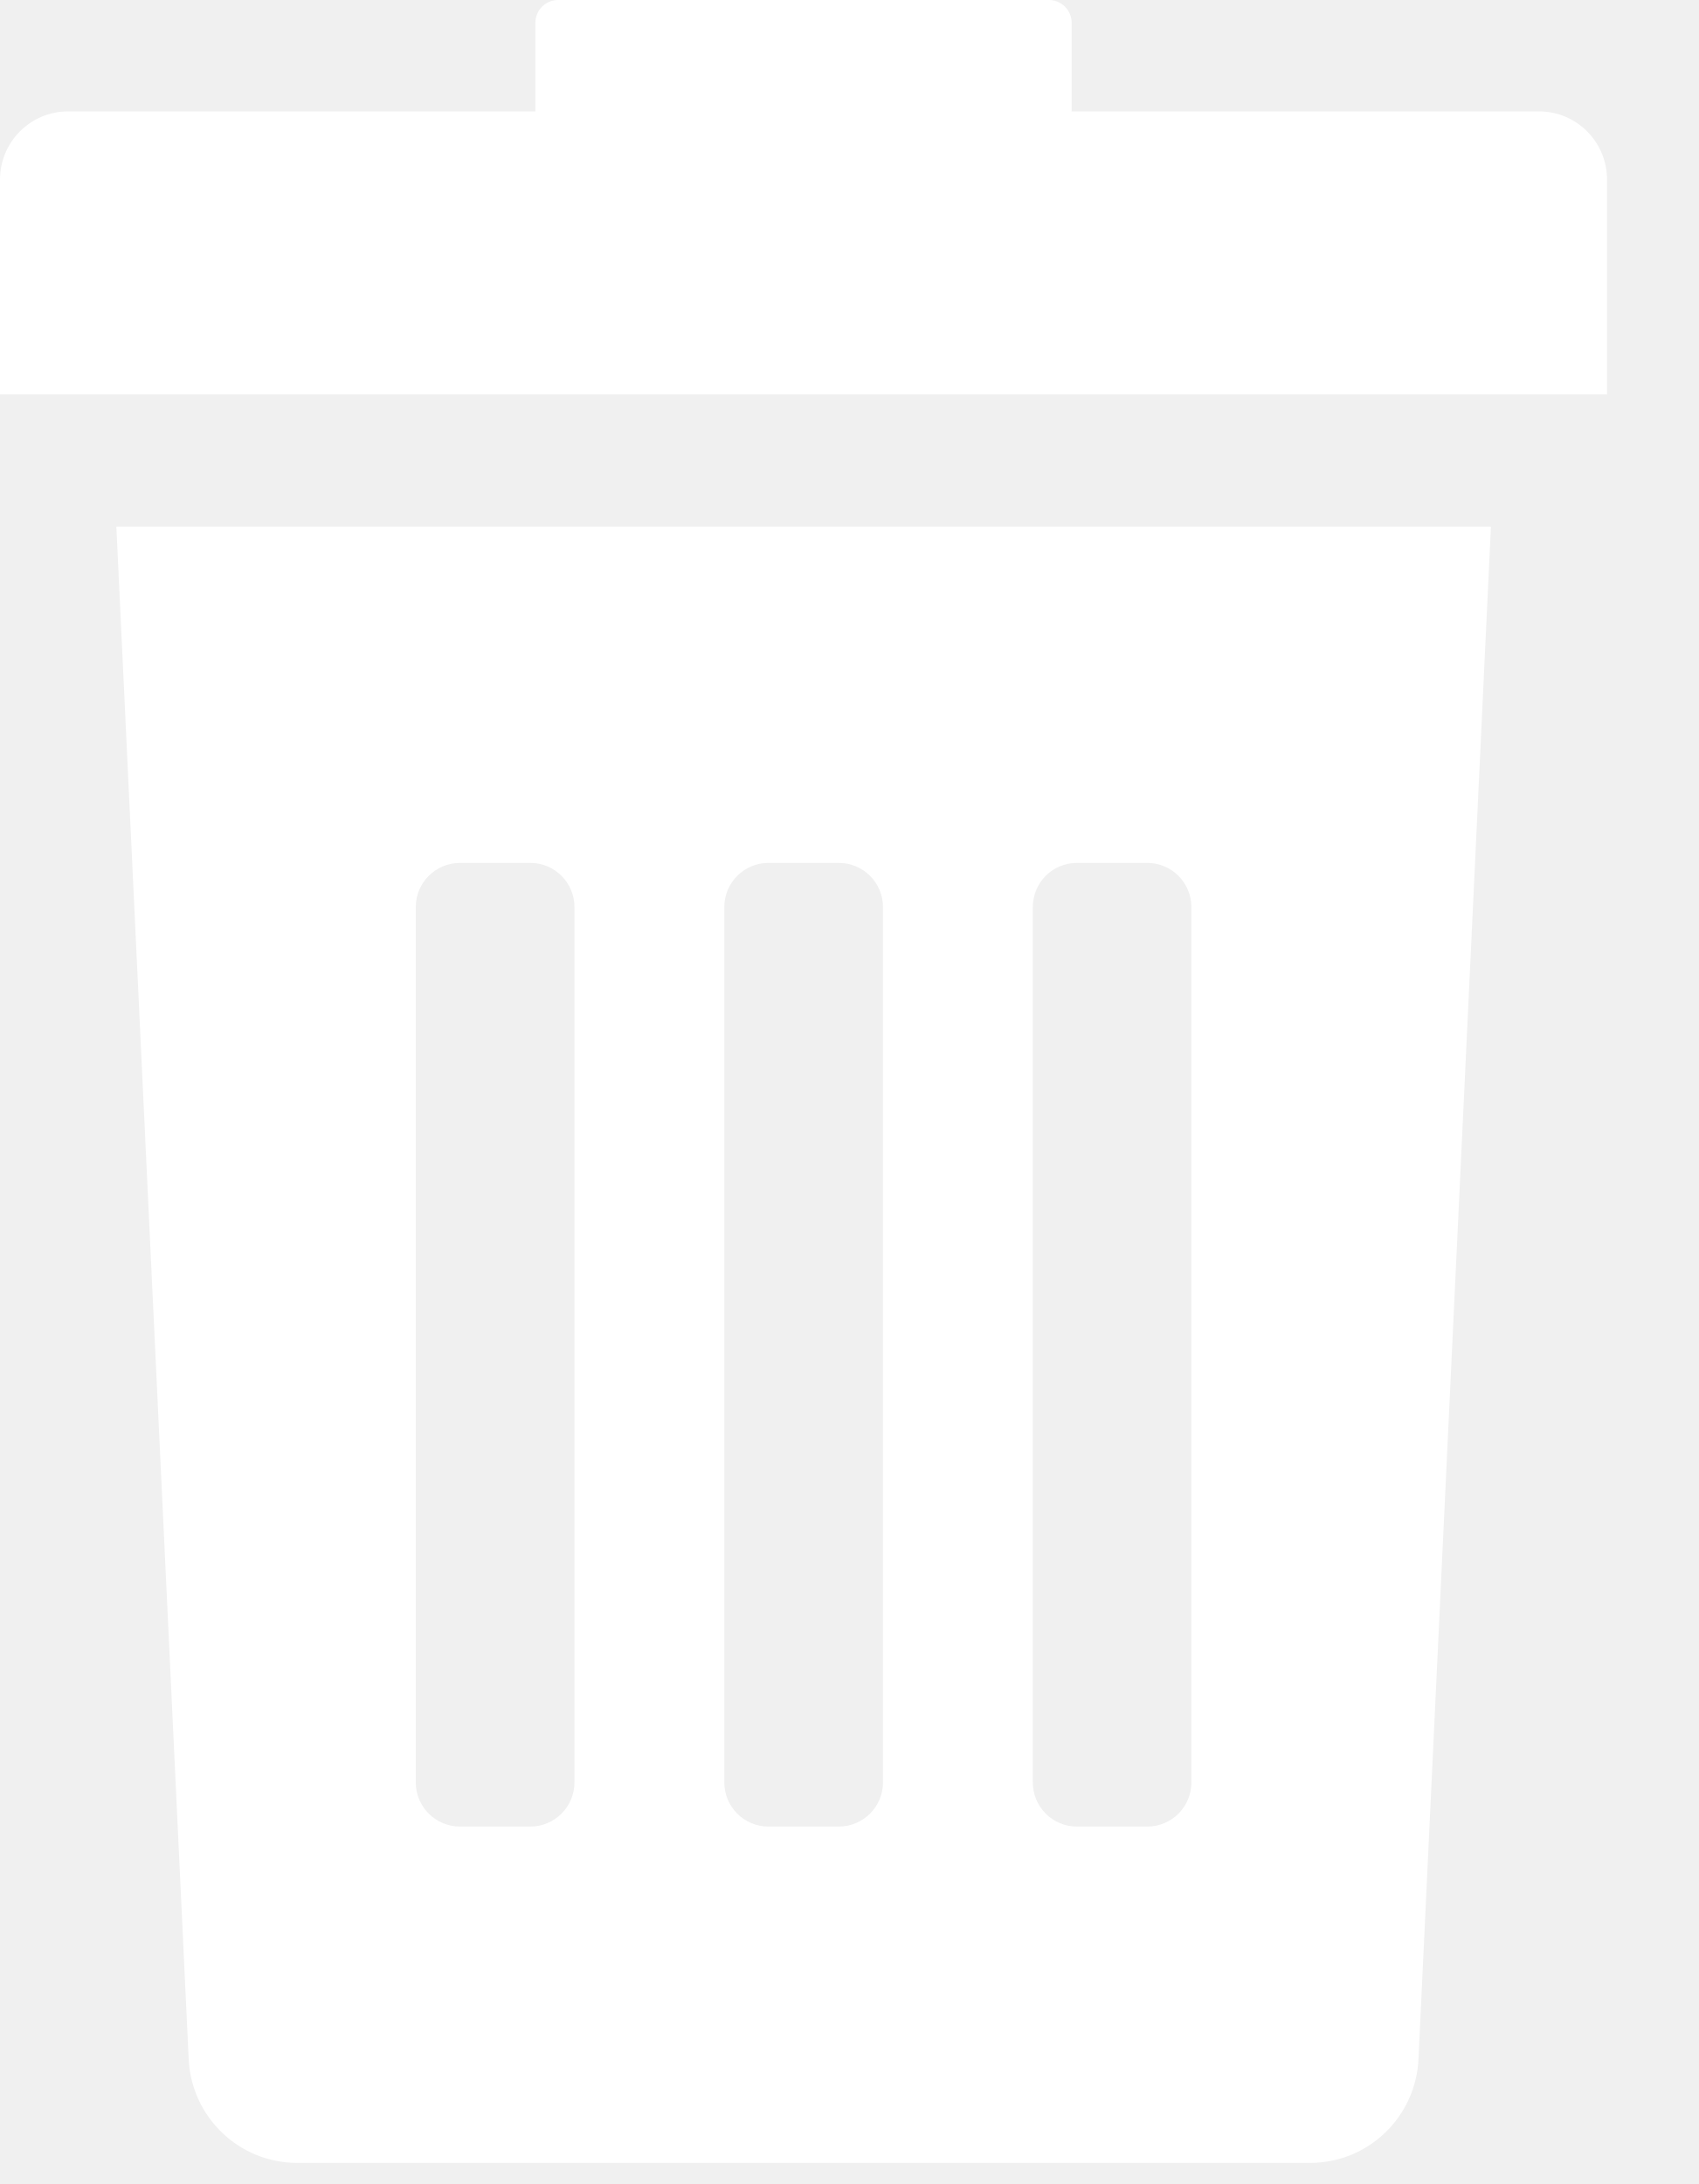
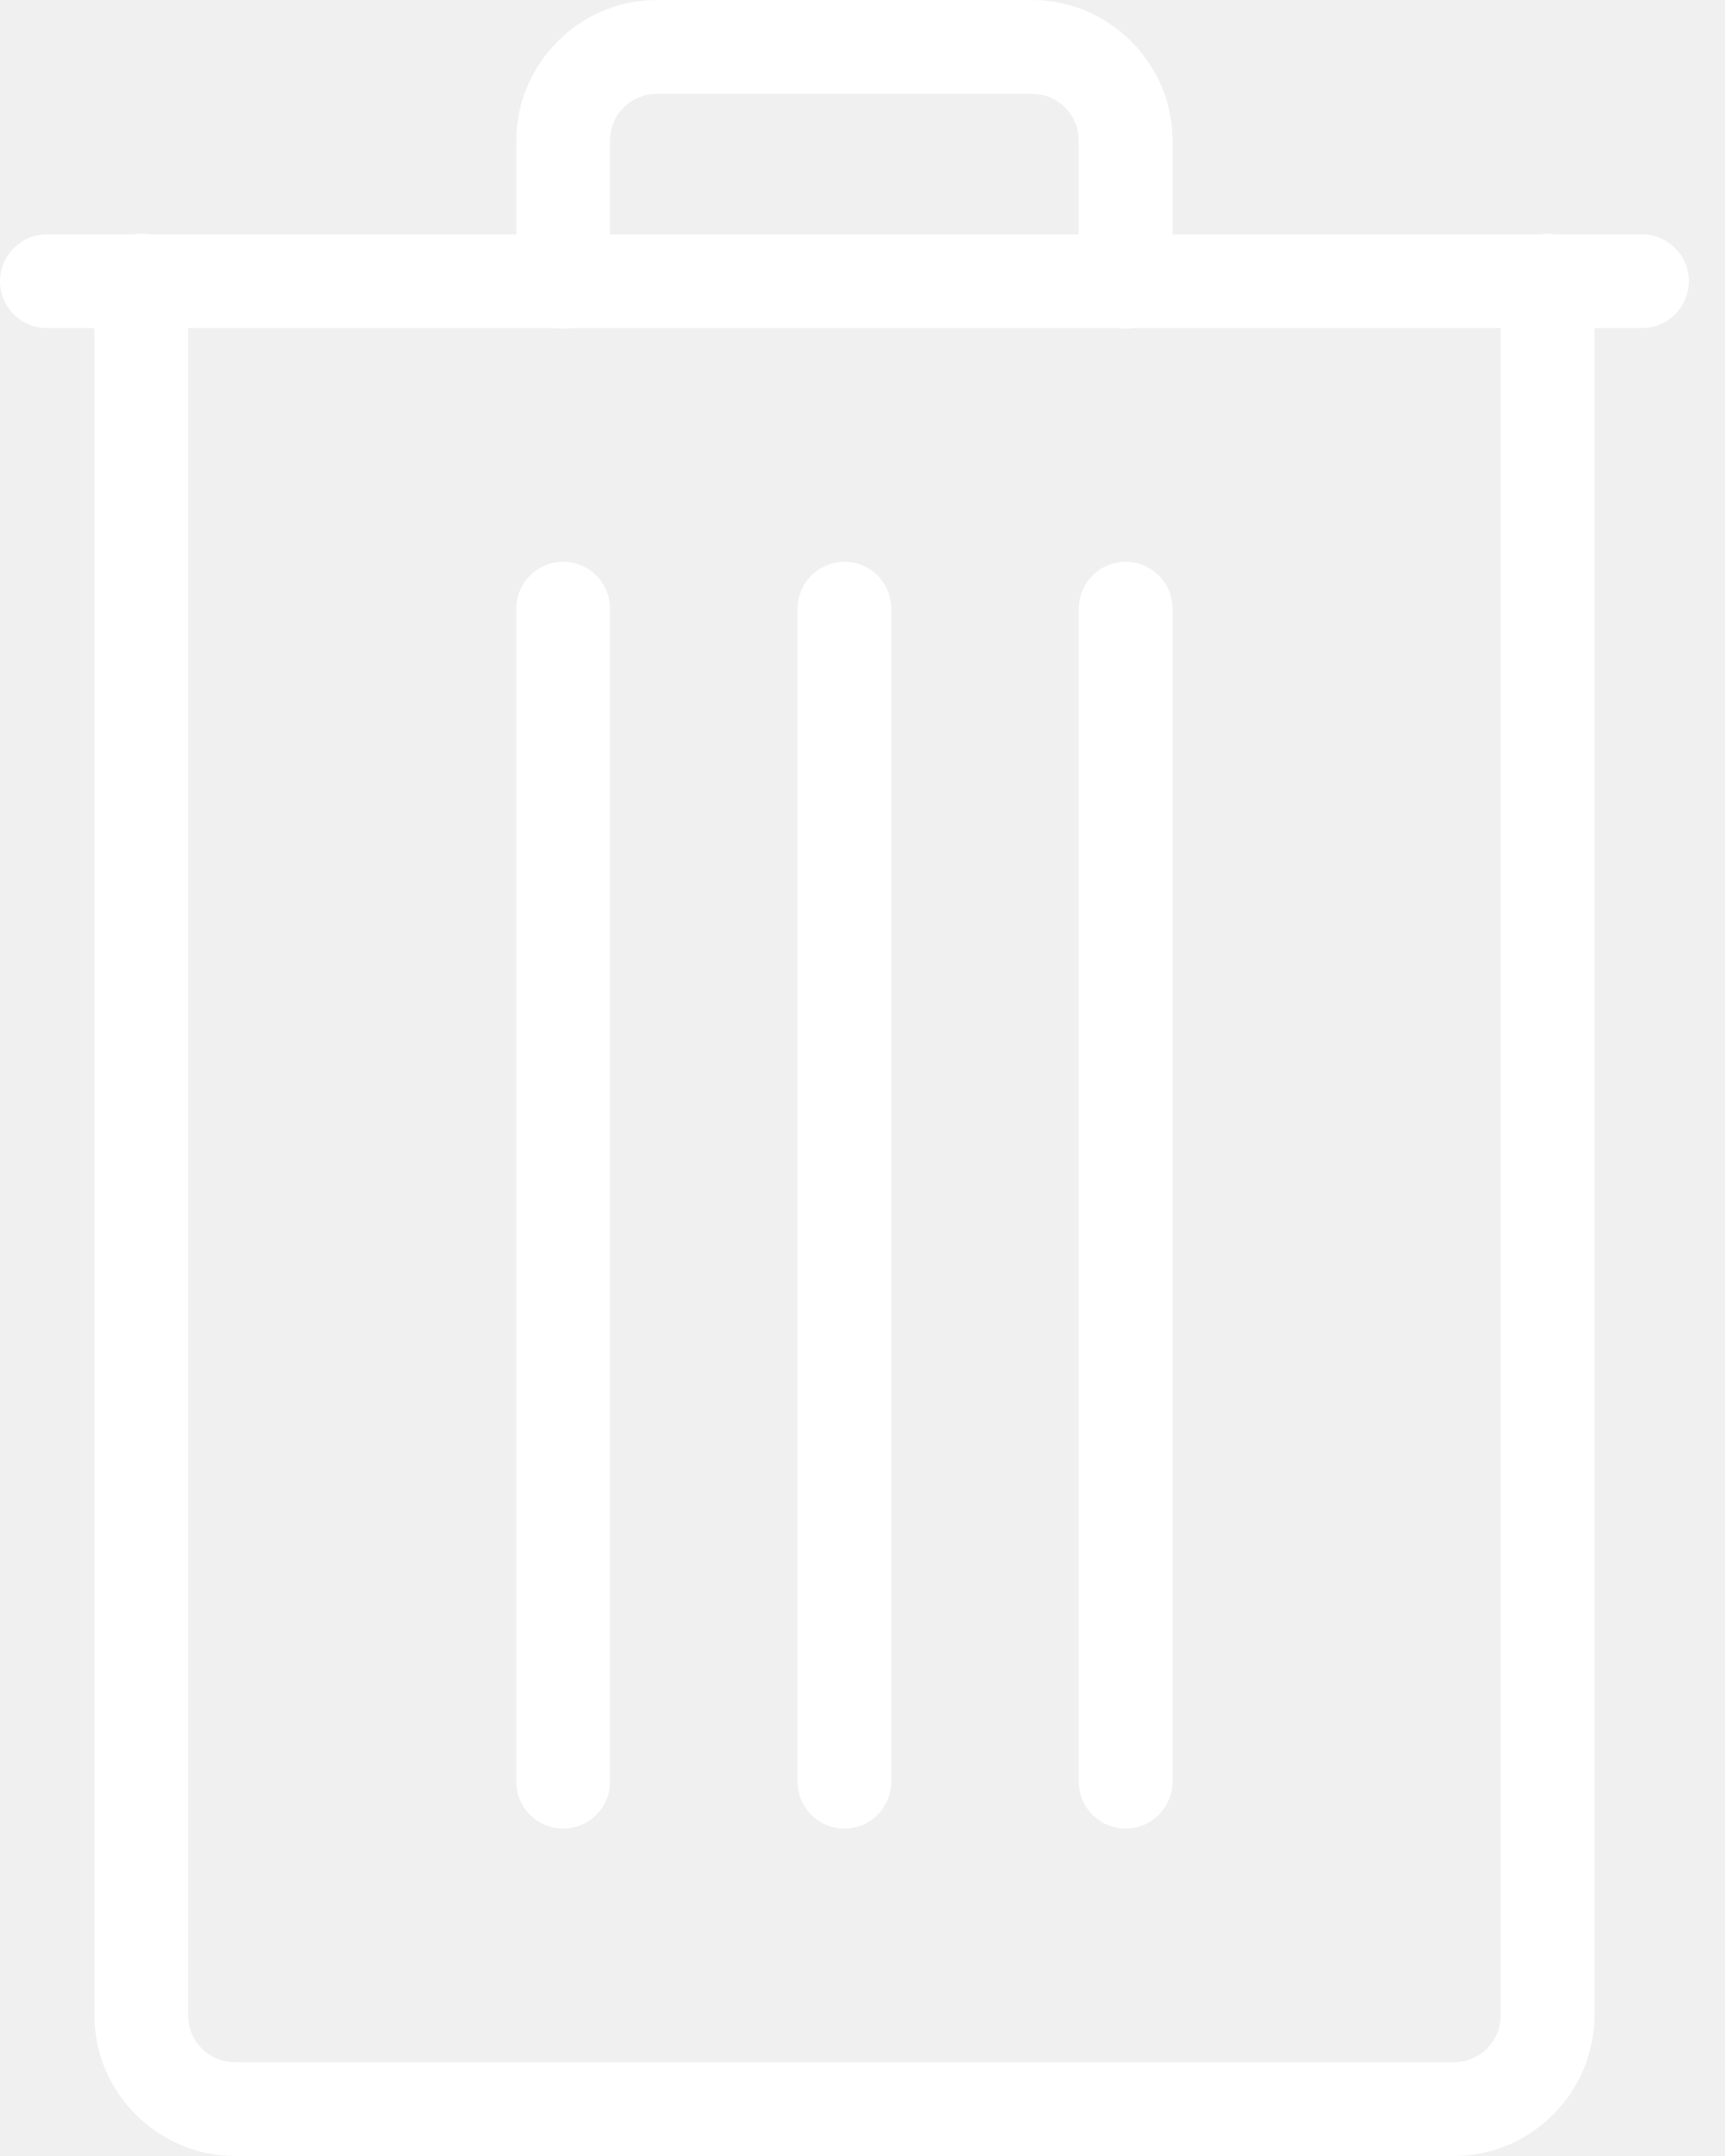
- <svg xmlns="http://www.w3.org/2000/svg" width="14" height="18" viewBox="0 0 14 18" fill="none">
-   <path d="M1.555 16.966C1.575 17.447 1.97 17.826 2.449 17.826H10.799C11.278 17.826 11.672 17.447 11.692 16.966L12.289 4.34H0.959L1.555 16.966ZM8.513 7.476C8.513 7.275 8.675 7.112 8.876 7.112H9.457C9.657 7.112 9.82 7.275 9.82 7.476V14.69C9.82 14.891 9.658 15.054 9.457 15.054H8.876C8.675 15.054 8.513 14.891 8.513 14.69V7.476ZM5.97 7.476C5.97 7.275 6.133 7.112 6.333 7.112H6.914C7.115 7.112 7.278 7.275 7.278 7.476V14.69C7.278 14.891 7.115 15.054 6.914 15.054H6.333C6.133 15.054 5.97 14.891 5.97 14.69V7.476ZM3.427 7.476C3.427 7.275 3.59 7.112 3.791 7.112H4.372C4.572 7.112 4.735 7.275 4.735 7.476V14.69C4.735 14.891 4.572 15.054 4.372 15.054H3.791C3.59 15.054 3.427 14.891 3.427 14.69V7.476Z" fill="white" />
-   <path d="M12.685 0.918H8.833V0.188C8.833 0.084 8.749 0 8.646 0H4.601C4.497 0 4.413 0.084 4.413 0.188V0.918H0.561C0.251 0.918 0 1.17 0 1.481V3.25H13.246V1.481C13.246 1.17 12.995 0.918 12.685 0.918Z" fill="white" />
+ <svg xmlns="http://www.w3.org/2000/svg" width="16" height="20" viewBox="0 0 16 20" fill="none">
+   <path d="M6.093 0C5.378 0 4.789 0.589 4.789 1.304V2.174H1.378C1.353 2.17 1.329 2.168 1.304 2.168C1.283 2.168 1.262 2.17 1.241 2.174H0.441C0.383 2.173 0.326 2.184 0.273 2.205C0.219 2.227 0.171 2.259 0.13 2.299C0.089 2.34 0.056 2.388 0.034 2.441C0.011 2.494 0 2.551 0 2.609C0 2.666 0.011 2.723 0.034 2.777C0.056 2.83 0.089 2.878 0.13 2.918C0.171 2.959 0.219 2.991 0.273 3.012C0.326 3.034 0.383 3.044 0.441 3.043H0.876V18.696C0.876 19.411 1.465 20 2.18 20H13.485C14.2 20 14.789 19.411 14.789 18.696V3.043H15.224C15.281 3.044 15.338 3.034 15.392 3.012C15.445 2.991 15.494 2.959 15.535 2.918C15.576 2.878 15.609 2.83 15.631 2.777C15.653 2.723 15.665 2.666 15.665 2.609C15.665 2.551 15.653 2.494 15.631 2.441C15.609 2.388 15.576 2.34 15.535 2.299C15.494 2.259 15.445 2.227 15.392 2.205C15.338 2.184 15.281 2.173 15.224 2.174H14.427C14.38 2.166 14.332 2.166 14.285 2.174H10.876V1.304C10.876 0.589 10.287 0 9.571 0H6.093ZM6.093 0.87H9.571C9.813 0.87 10.006 1.063 10.006 1.304V2.174H5.658V1.304C5.658 1.063 5.852 0.87 6.093 0.87ZM1.745 3.043H5.151C5.198 3.051 5.245 3.051 5.292 3.043H10.368C10.415 3.051 10.463 3.051 10.51 3.043H13.919V18.696C13.919 18.937 13.726 19.13 13.485 19.13H2.18C1.939 19.13 1.745 18.937 1.745 18.696V3.043ZM5.217 5.211C5.102 5.213 4.992 5.261 4.912 5.343C4.831 5.426 4.787 5.537 4.789 5.652V16.522C4.788 16.579 4.799 16.637 4.82 16.69C4.842 16.744 4.873 16.792 4.914 16.833C4.954 16.874 5.003 16.907 5.056 16.929C5.109 16.951 5.166 16.963 5.224 16.963C5.281 16.963 5.338 16.951 5.391 16.929C5.445 16.907 5.493 16.874 5.533 16.833C5.574 16.792 5.606 16.744 5.627 16.69C5.649 16.637 5.659 16.579 5.658 16.522V5.652C5.659 5.594 5.648 5.536 5.626 5.482C5.604 5.428 5.572 5.38 5.531 5.338C5.49 5.297 5.441 5.265 5.387 5.243C5.333 5.221 5.275 5.211 5.217 5.211ZM7.825 5.211C7.71 5.213 7.601 5.261 7.52 5.343C7.44 5.426 7.396 5.537 7.397 5.652V16.522C7.397 16.579 7.407 16.637 7.429 16.69C7.45 16.744 7.482 16.792 7.523 16.833C7.563 16.874 7.611 16.907 7.664 16.929C7.718 16.951 7.775 16.963 7.832 16.963C7.89 16.963 7.947 16.951 8 16.929C8.053 16.907 8.101 16.874 8.142 16.833C8.182 16.792 8.214 16.744 8.236 16.69C8.257 16.637 8.268 16.579 8.267 16.522V5.652C8.268 5.594 8.257 5.536 8.235 5.482C8.213 5.428 8.181 5.38 8.139 5.338C8.098 5.297 8.049 5.265 7.995 5.243C7.941 5.221 7.884 5.211 7.825 5.211ZM10.434 5.211C10.319 5.213 10.209 5.261 10.129 5.343C10.049 5.426 10.005 5.537 10.006 5.652V16.522C10.005 16.579 10.016 16.637 10.037 16.69C10.059 16.744 10.091 16.792 10.131 16.833C10.172 16.874 10.22 16.907 10.273 16.929C10.326 16.951 10.383 16.963 10.441 16.963C10.499 16.963 10.556 16.951 10.609 16.929C10.662 16.907 10.71 16.874 10.751 16.833C10.791 16.792 10.823 16.744 10.844 16.69C10.866 16.637 10.877 16.579 10.876 16.522V5.652C10.877 5.594 10.866 5.536 10.844 5.482C10.822 5.428 10.789 5.38 10.748 5.338C10.707 5.297 10.658 5.265 10.604 5.243C10.55 5.221 10.492 5.211 10.434 5.211Z" fill="#fff" />
</svg>
